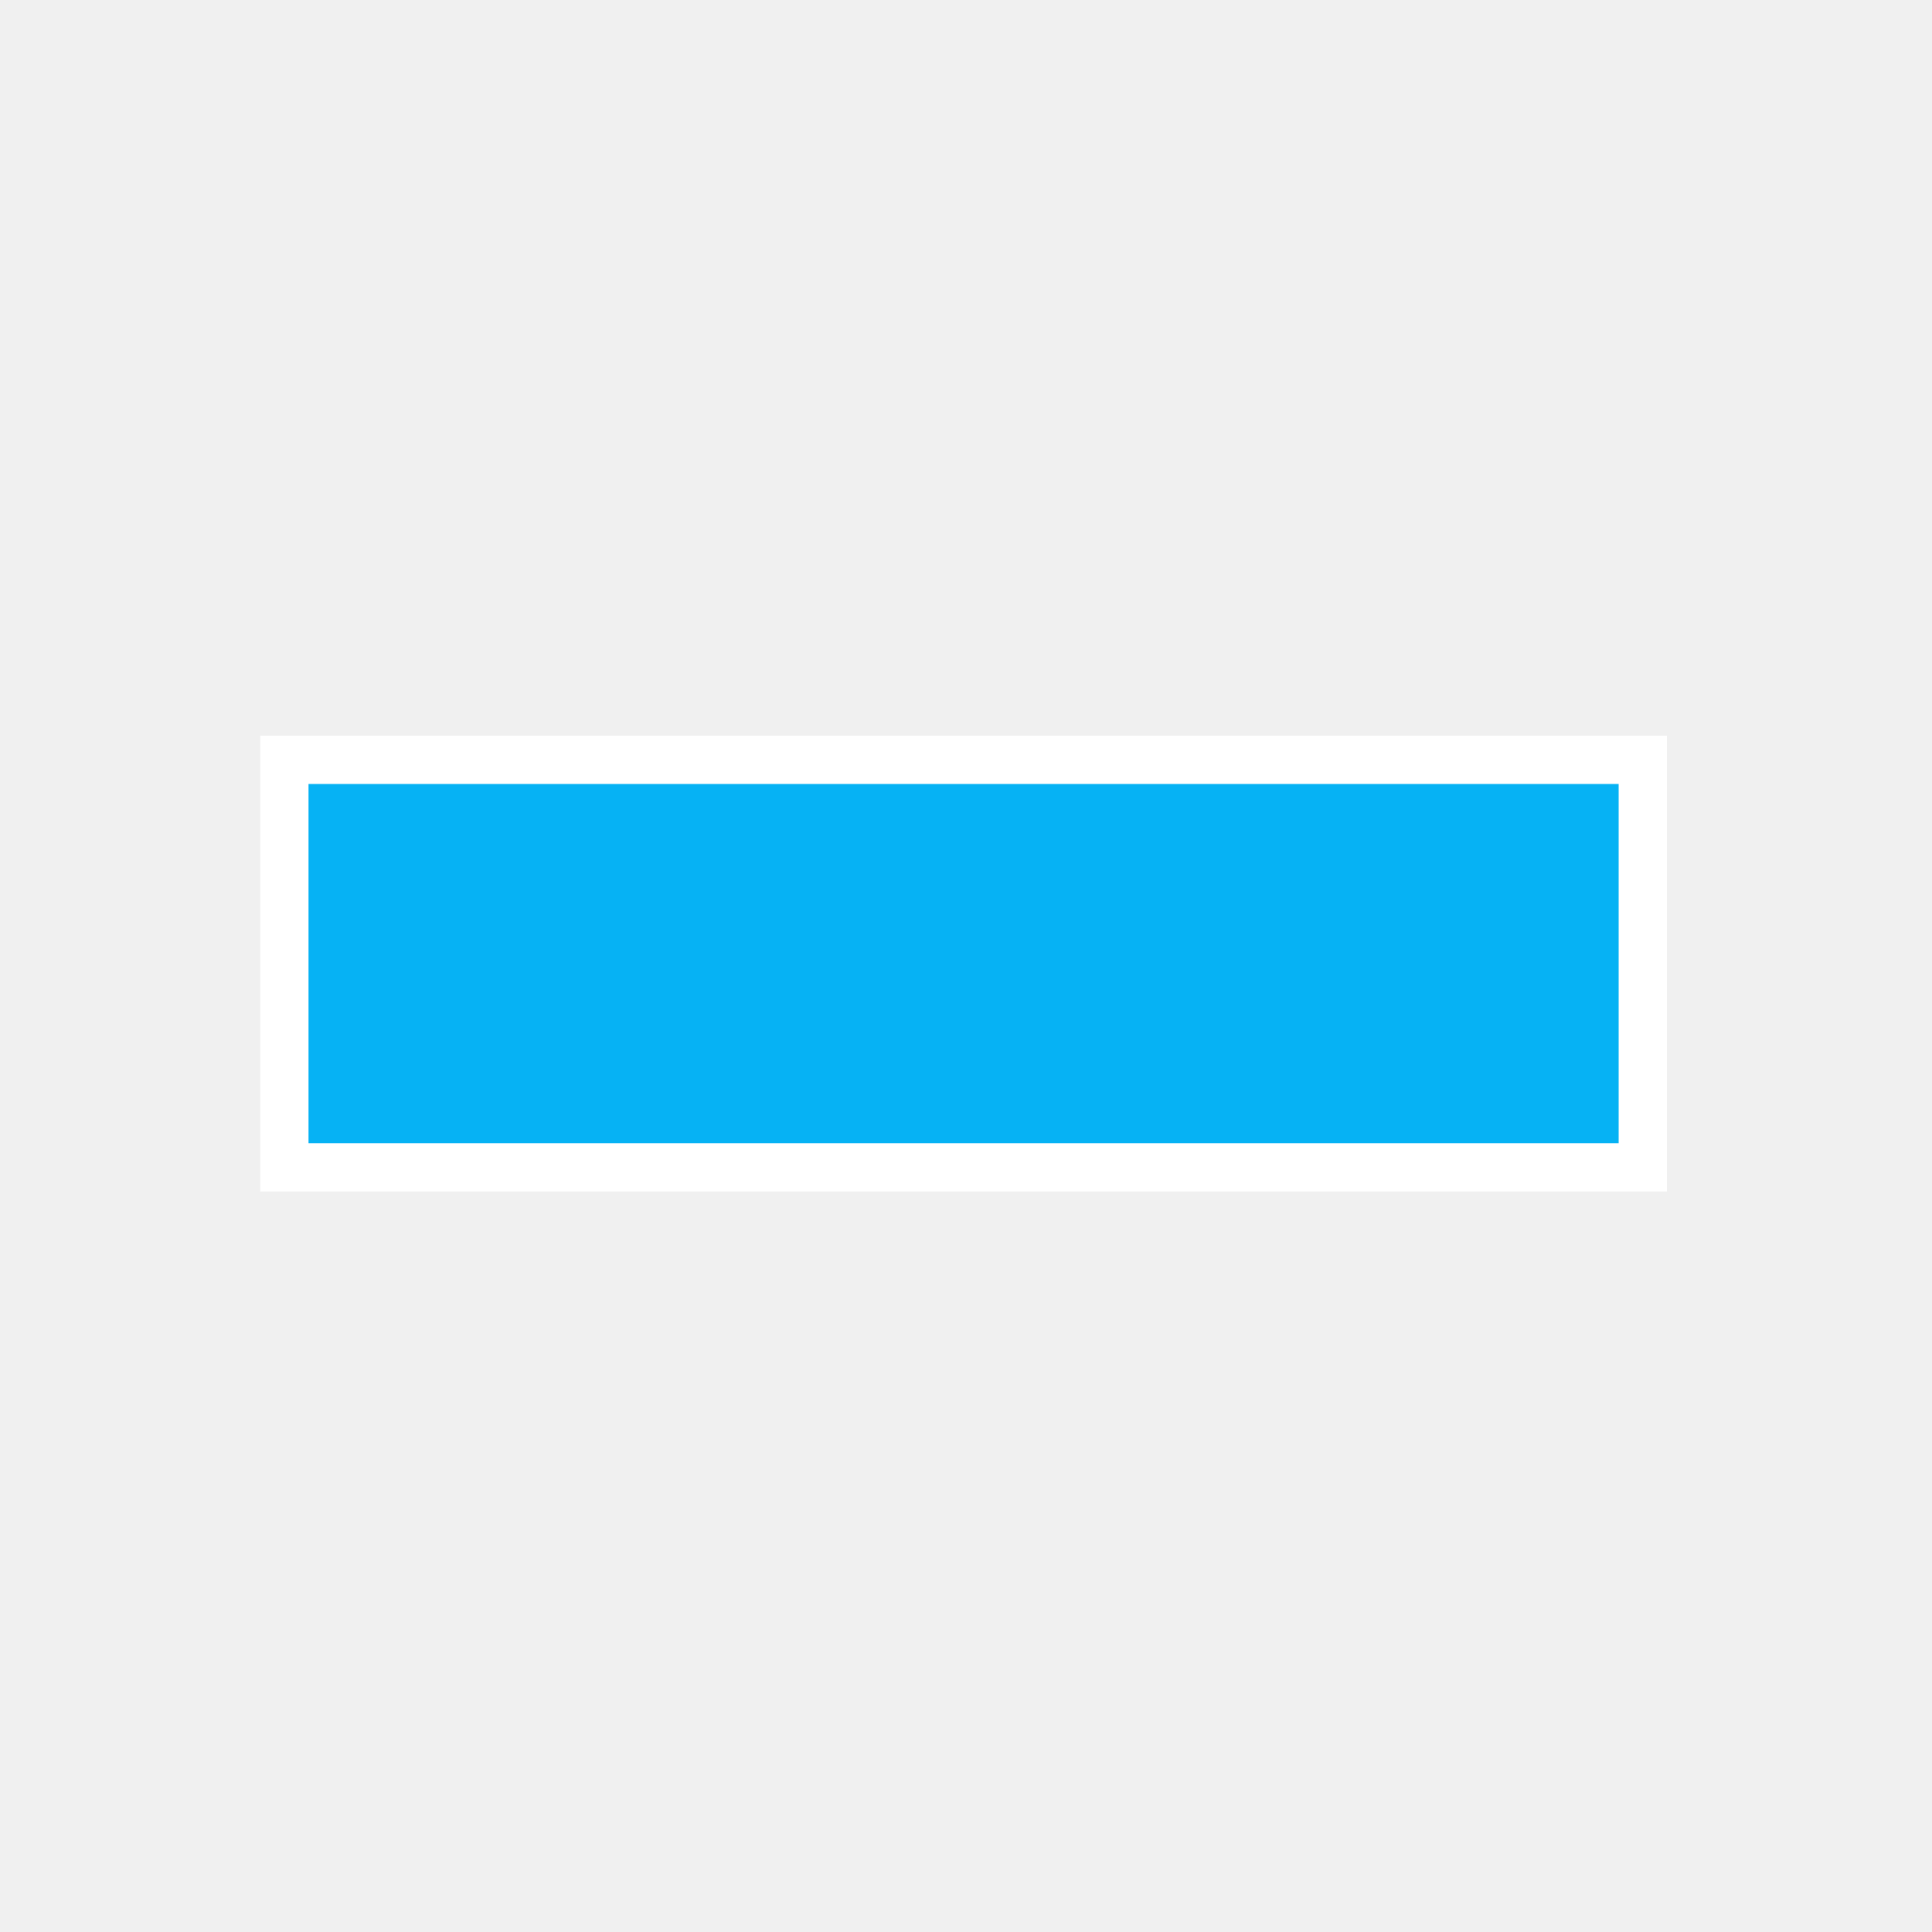
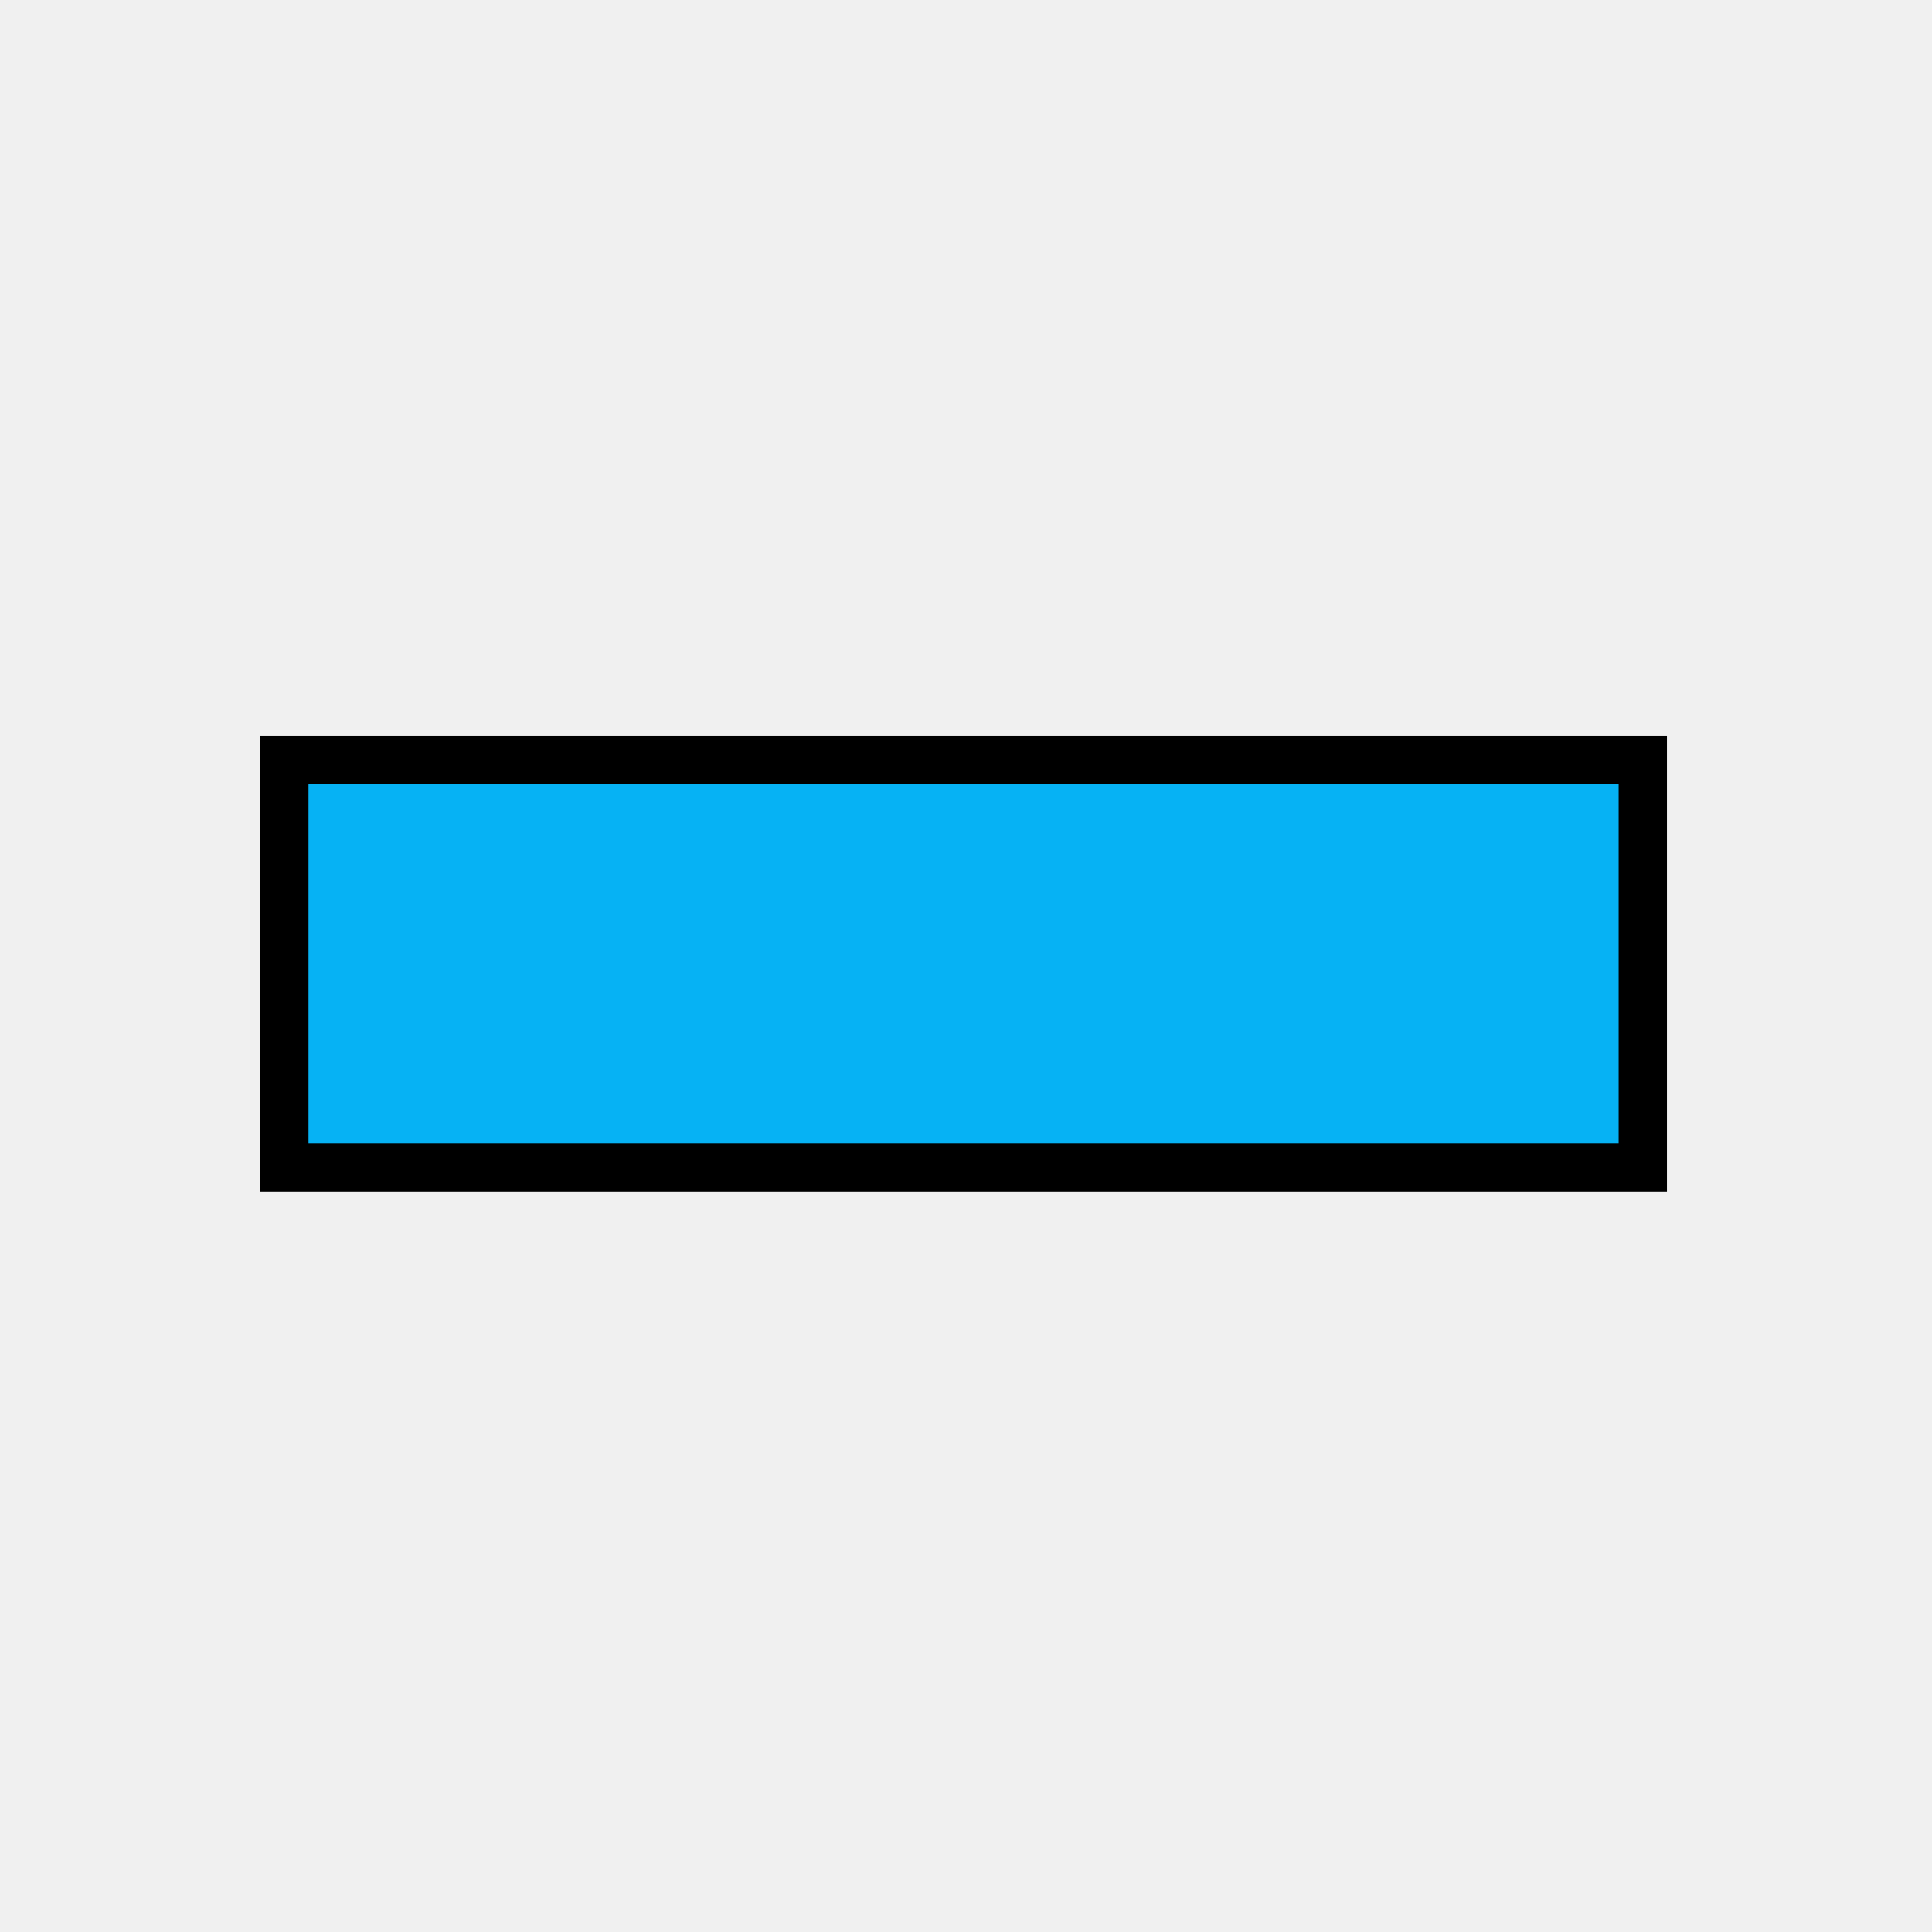
<svg xmlns="http://www.w3.org/2000/svg" version="1.1" id="_0.SNG-U----------" x="0px" y="0px" width="400px" height="400px" viewBox="0 0 400 400" enable-background="new 0 0 400 400" xml:space="preserve">
  <defs id="defs3054" />
-   <rect x="58.875" y="157.313" width="281.25" height="84.375" id="rect3050" style="fill:#06b2f4;stroke:#ffffff;stroke-width:10" />
+   <rect x="58.875" y="157.313" width="281.25" height="84.375" id="rect3050" style="fill:#06b2f4;stroke:#000000;stroke-width:10" />
</svg>
